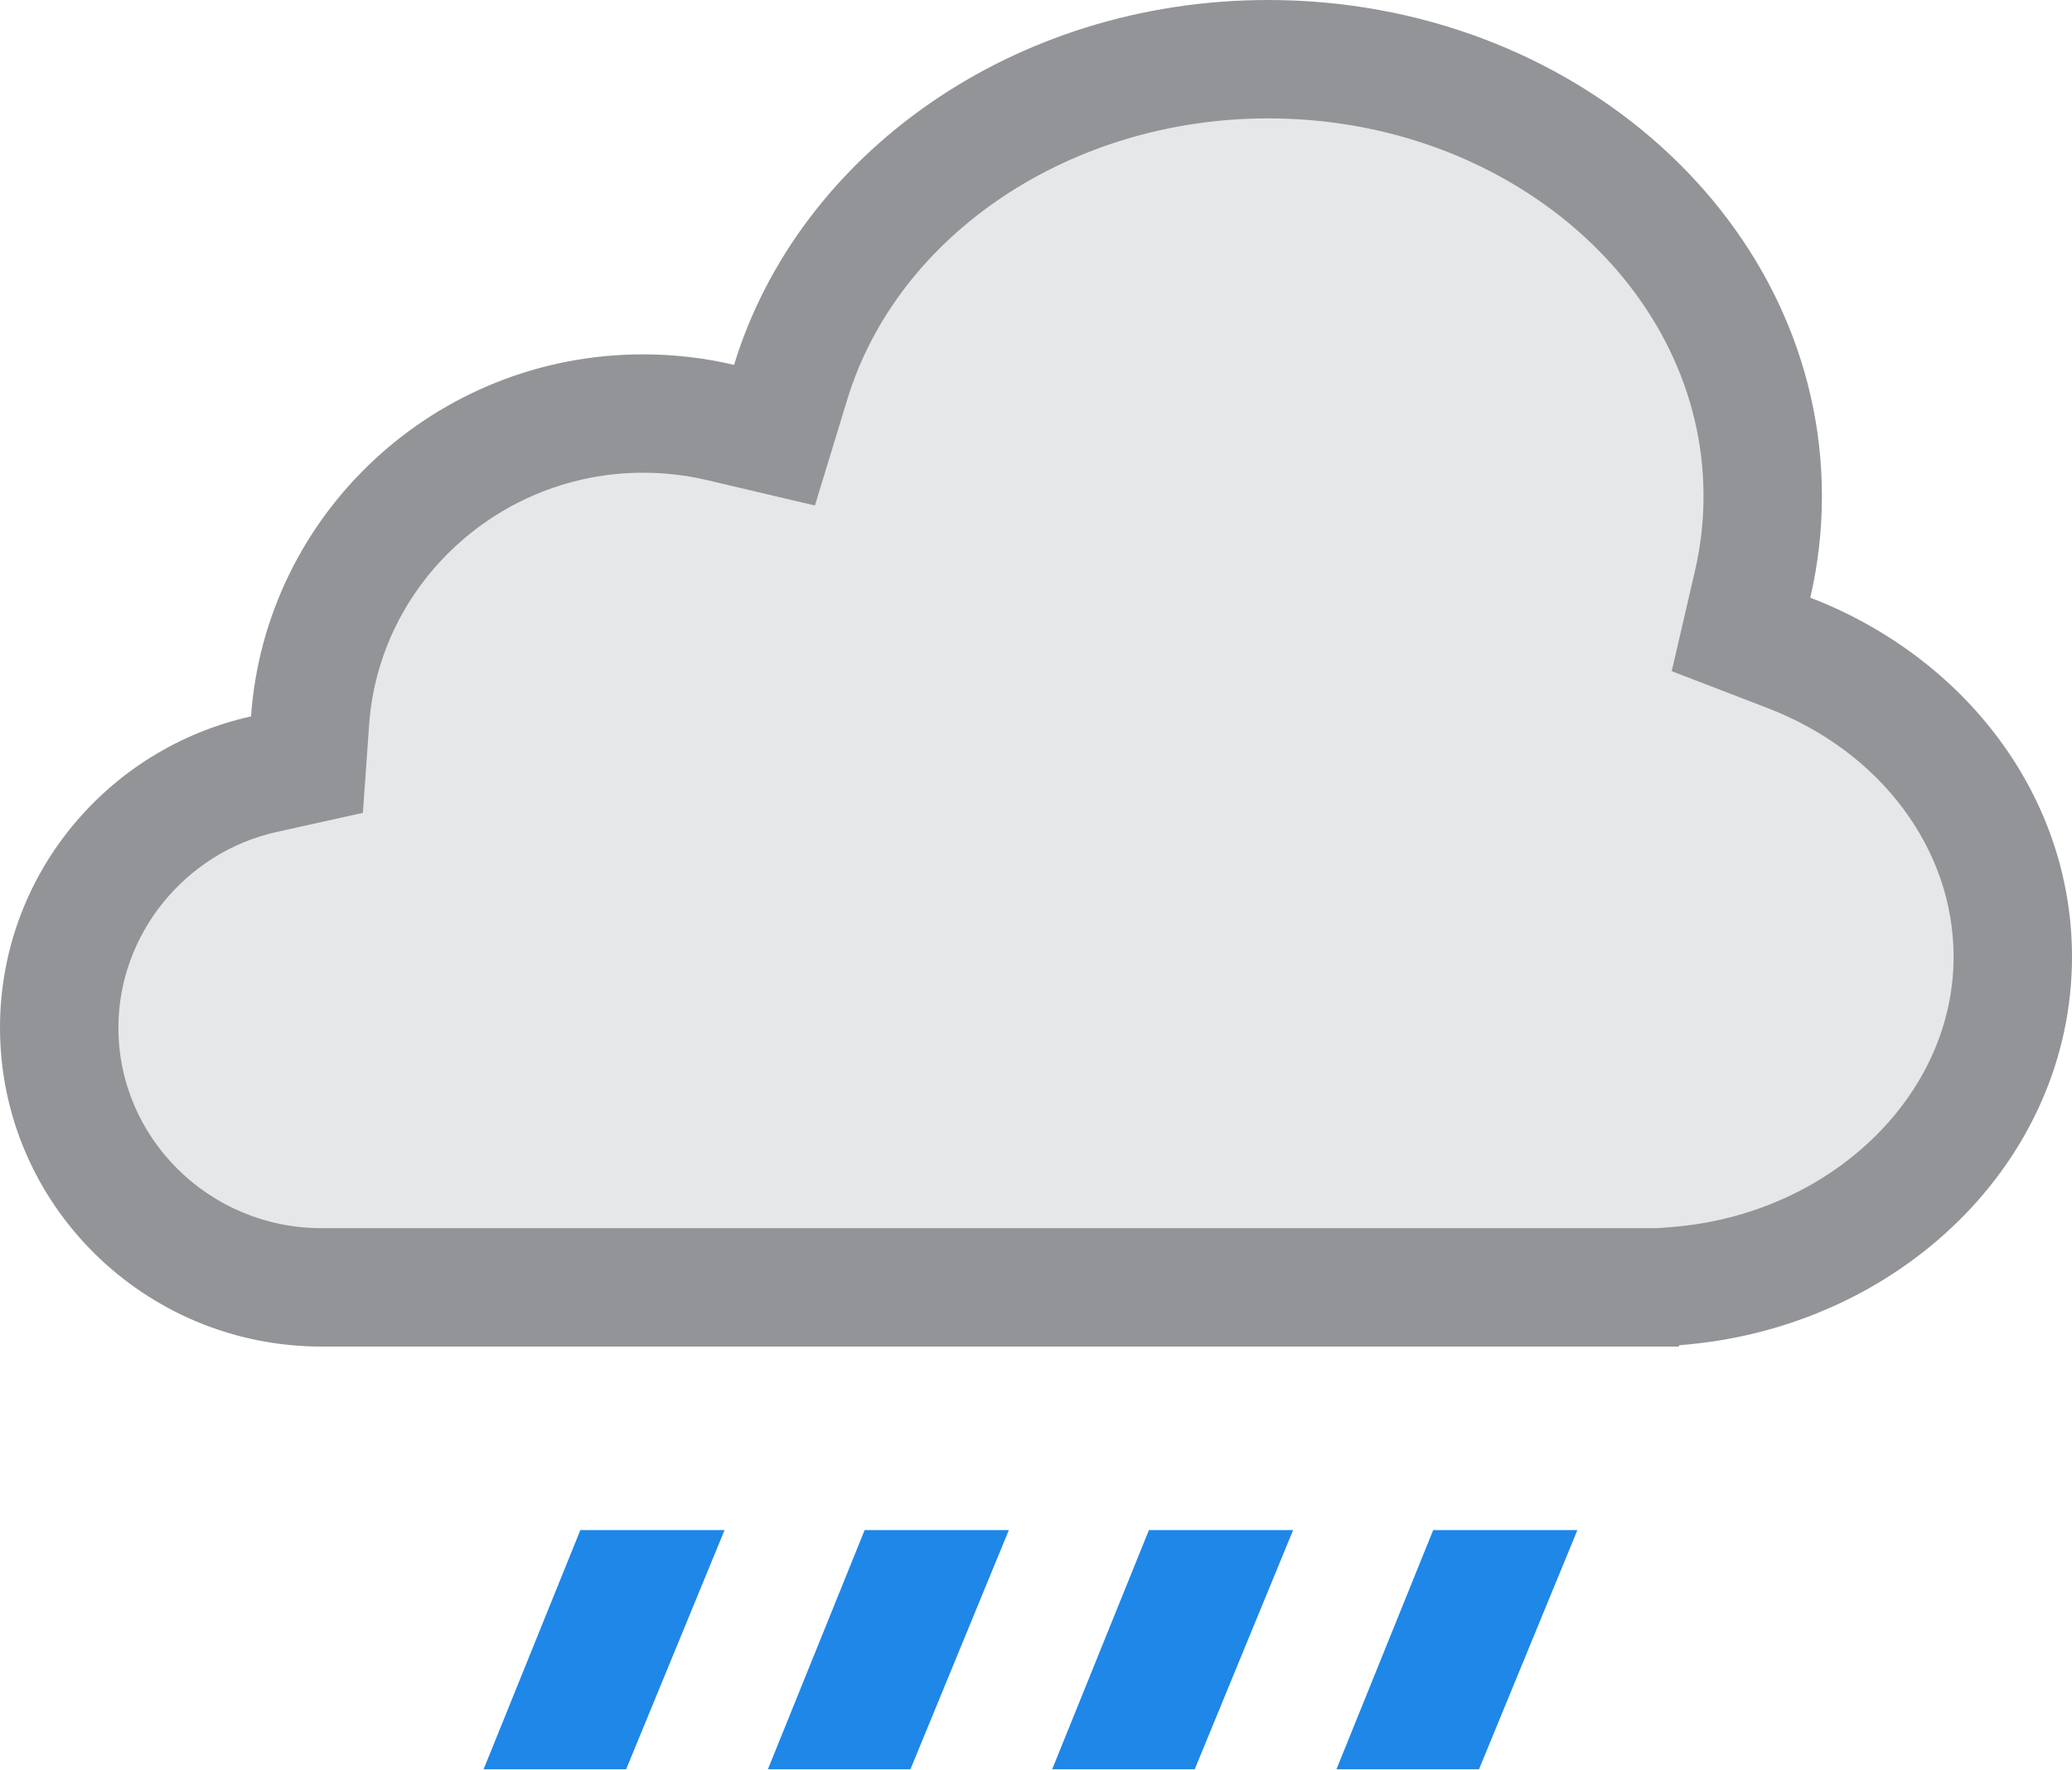
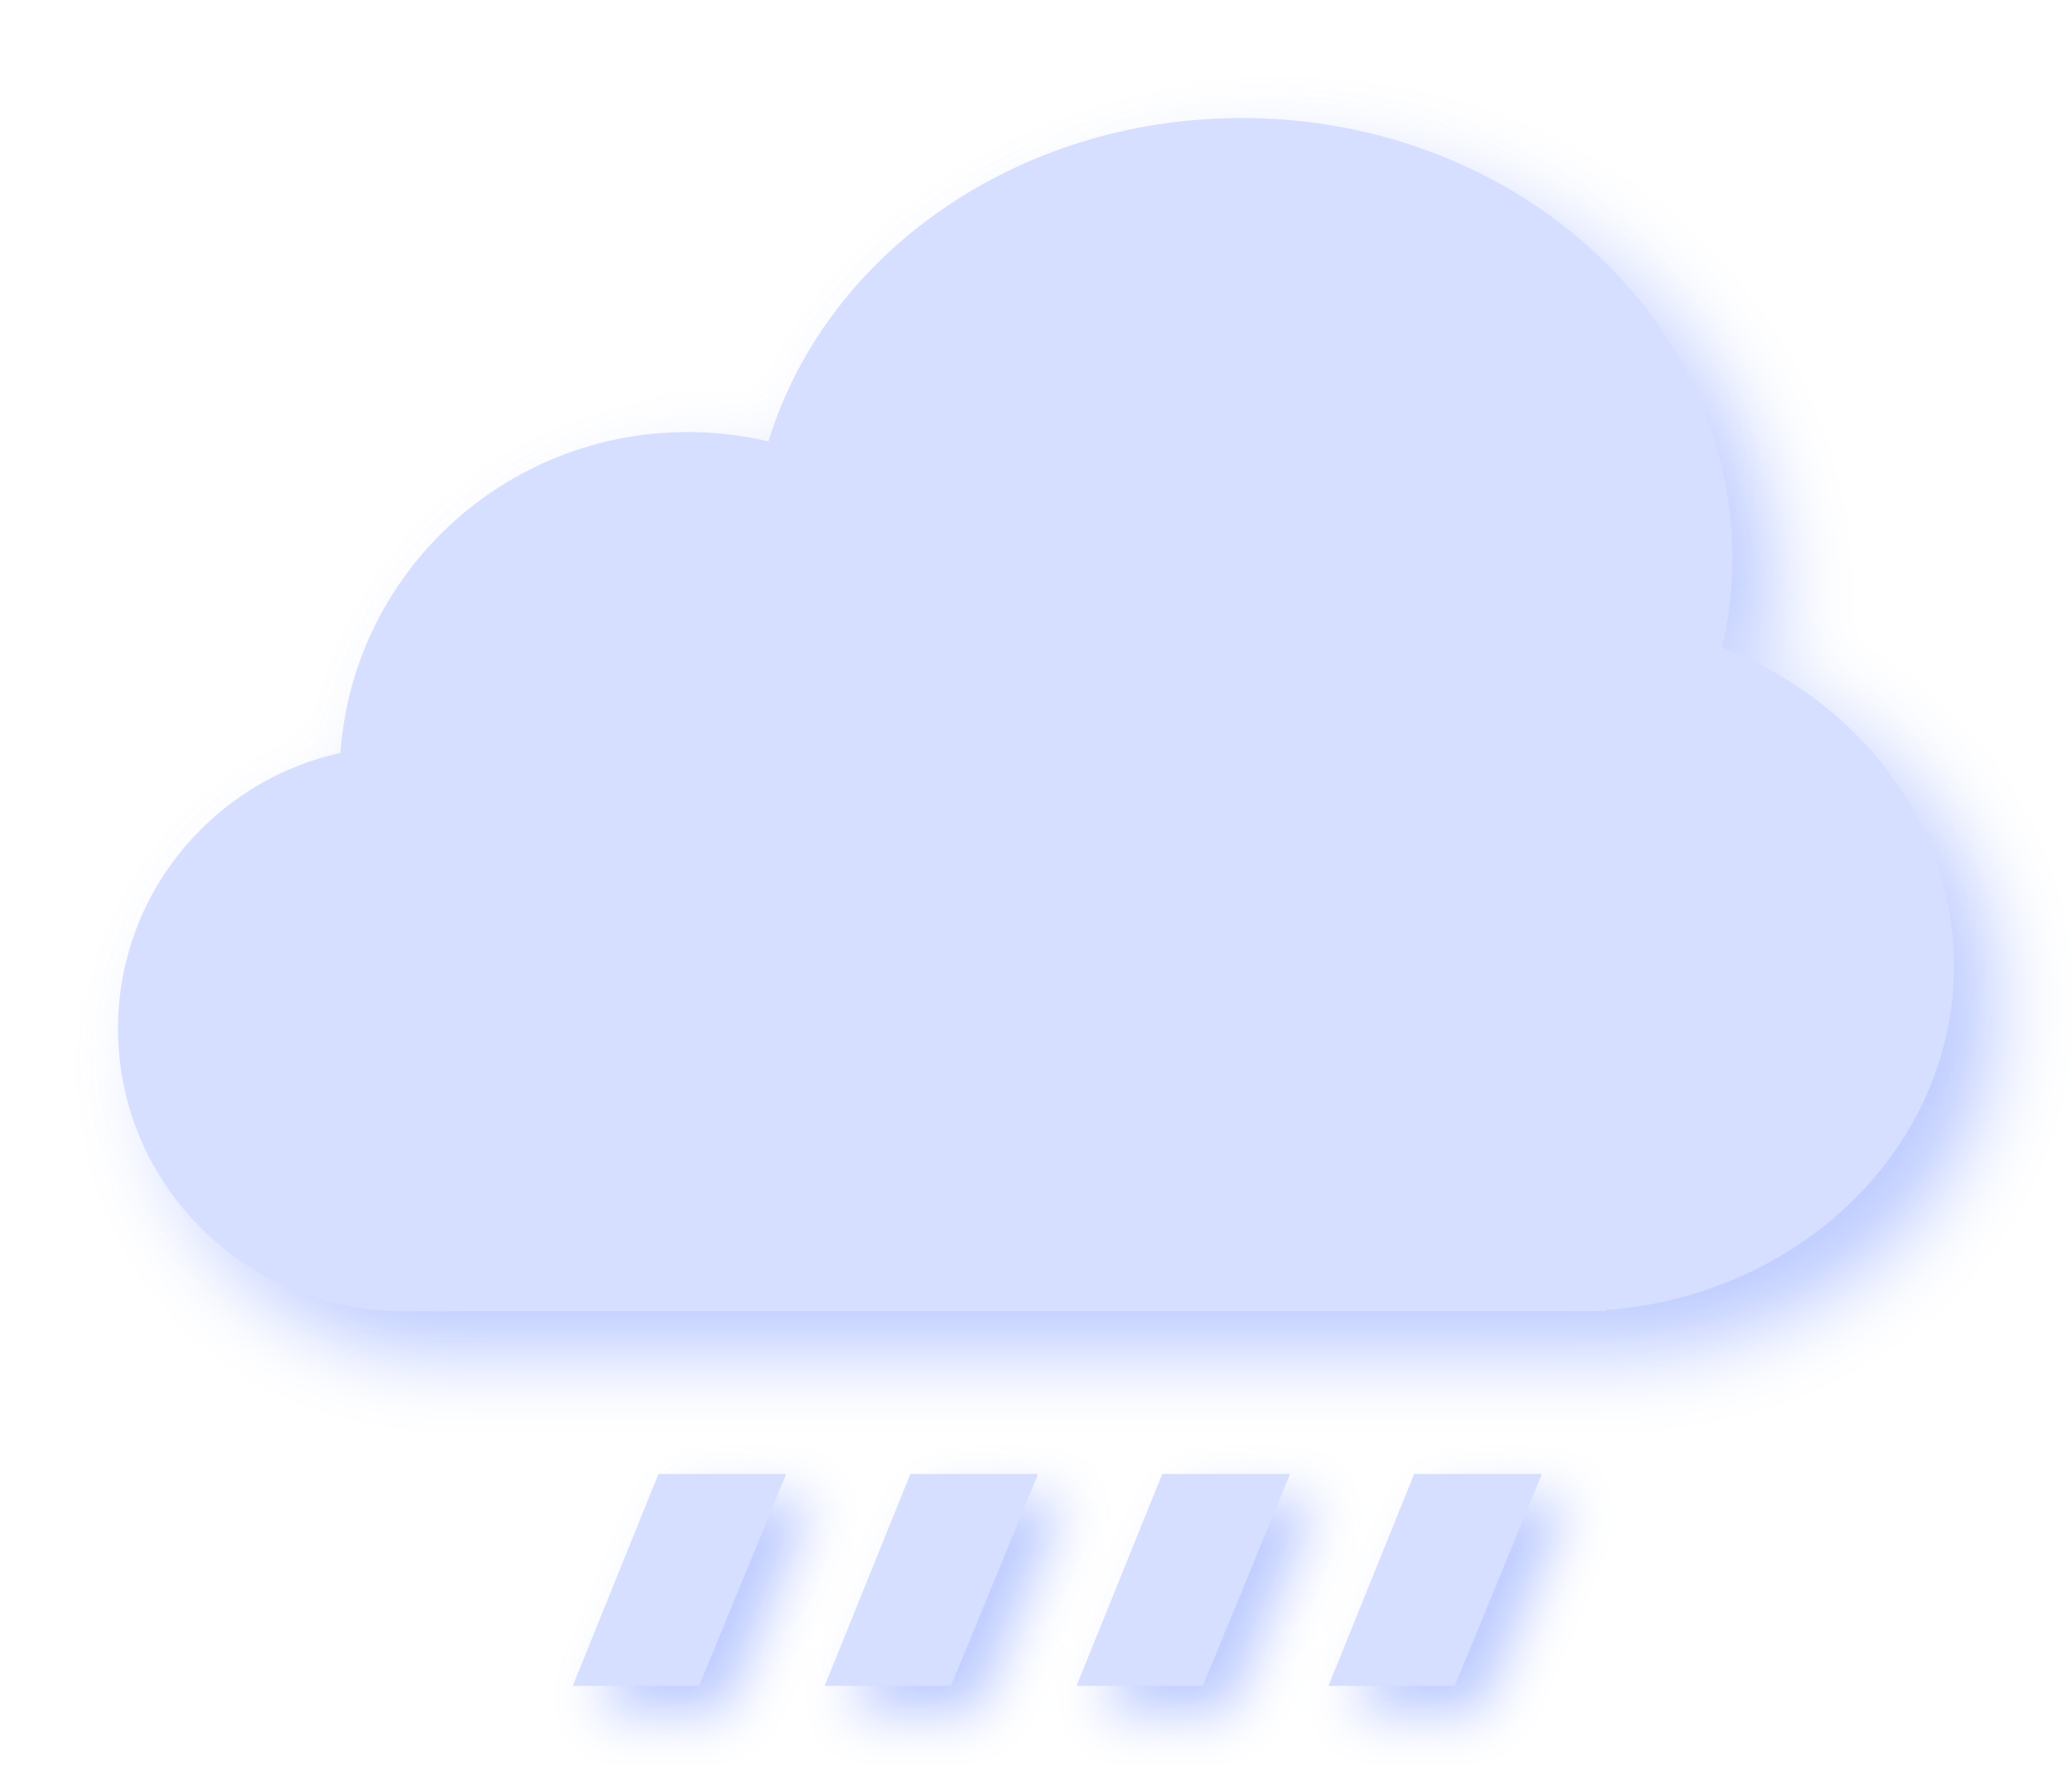
- <svg xmlns="http://www.w3.org/2000/svg" width="140" height="119.566" viewBox="0 0 140 119.566">
-   <g id="Group_10" data-name="Group 10" transform="translate(-170 -339)">
-     <g id="Union_1" data-name="Union 1" transform="translate(170 339)" fill="#e6e7e8">
-       <path d="M 112.096 87 L 21.724 87 C 16.984 87 12.529 85.17 9.18 81.848 C 5.84 78.534 4 74.13 4 69.447 C 4 67.401 4.351 65.398 5.044 63.495 C 5.714 61.653 6.688 59.944 7.938 58.414 C 10.448 55.342 13.961 53.177 17.828 52.319 L 20.74 51.673 L 20.951 48.697 C 21.35 43.077 23.863 37.852 28.029 33.985 C 32.222 30.091 37.698 27.947 43.448 27.947 C 45.218 27.947 46.979 28.15 48.683 28.551 L 52.33 29.409 L 53.425 25.826 C 54.359 22.764 55.845 19.867 57.841 17.214 C 59.826 14.575 62.264 12.244 65.087 10.286 C 67.96 8.293 71.154 6.741 74.579 5.673 C 78.139 4.563 81.877 4 85.689 4 C 90.254 4 94.677 4.799 98.835 6.375 C 102.828 7.888 106.408 10.049 109.476 12.798 C 112.512 15.519 114.89 18.677 116.545 22.184 C 118.242 25.779 119.103 29.596 119.103 33.527 C 119.103 35.534 118.874 37.539 118.422 39.486 L 117.636 42.873 L 120.881 44.123 C 125.35 45.843 129.141 48.677 131.845 52.318 C 134.563 55.979 136 60.246 136 64.658 C 136 70.231 133.69 75.57 129.496 79.692 C 125.232 83.883 119.426 86.45 113.149 86.921 L 112.096 87 Z" stroke="none" />
-       <path d="M 111.947 83 L 112.85 82.932 C 123.588 82.127 132 74.1 132 64.658 C 132 57.387 127.072 50.792 119.444 47.856 L 112.953 45.357 L 114.525 38.581 C 114.908 36.931 115.103 35.23 115.103 33.527 C 115.103 19.452 101.908 8 85.689 8 C 72.359 8 60.665 15.811 57.25 26.994 L 55.062 34.161 L 47.767 32.445 C 46.363 32.115 44.91 31.947 43.448 31.947 C 33.748 31.947 25.618 39.429 24.941 48.98 L 24.519 54.932 L 18.694 56.224 C 12.498 57.599 8 63.16 8 69.447 C 8 76.92 14.157 83 21.724 83 L 111.947 83 M 113.448 91 L 21.724 91 C 9.726 91 0 81.351 0 69.447 C 0 59.167 7.254 50.568 16.961 48.414 C 17.93 34.741 29.418 23.947 43.448 23.947 C 45.565 23.947 47.625 24.193 49.599 24.658 C 53.939 10.445 68.452 0 85.689 0 C 106.353 0 123.103 15.009 123.103 33.527 C 123.103 35.879 122.832 38.175 122.318 40.39 C 132.71 44.39 140 53.75 140 64.658 C 140 78.468 128.317 89.795 113.448 90.91 L 113.448 91 Z" stroke="none" fill="#929497" />
-     </g>
-     <g id="Group_9" data-name="Group 9" transform="translate(202.68 442.403)">
-       <path id="Path_43" data-name="Path 43" d="M1245.236,383.89h9.743l-6.648,16.163H1238.7Z" transform="translate(-1181.078 -383.89)" fill="#1e87e8" />
-       <path id="Path_44" data-name="Path 44" d="M1245.236,383.89h9.743l-6.648,16.163H1238.7Z" transform="translate(-1200.286 -383.89)" fill="#1e87e8" />
-       <path id="Path_45" data-name="Path 45" d="M1245.236,383.89h9.743l-6.648,16.163H1238.7Z" transform="translate(-1219.494 -383.89)" fill="#1e87e8" />
-       <path id="Path_46" data-name="Path 46" d="M1245.236,383.89h9.743l-6.648,16.163H1238.7Z" transform="translate(-1238.703 -383.89)" fill="#1e87e8" />
-     </g>
+ <svg xmlns="http://www.w3.org/2000/svg" width="158" height="135" viewBox="0 0 158 135" fill="none">
+   <g filter="url(#filter0_dd)">
+     <path d="M121.096 96H30.724C25.984 96 21.529 94.17 18.18 90.848C14.84 87.534 13 83.13 13 78.447C13 76.401 13.351 74.398 14.044 72.495C14.714 70.653 15.688 68.944 16.938 67.414C19.448 64.342 22.961 62.177 26.828 61.319L29.74 60.673L29.951 57.697C30.35 52.077 32.863 46.852 37.029 42.984C41.221 39.091 46.698 36.947 52.449 36.947C54.218 36.947 55.979 37.151 57.683 37.551L61.33 38.409L62.425 34.826C63.359 31.764 64.845 28.867 66.841 26.213C68.826 23.575 71.264 21.244 74.087 19.286C76.96 17.293 80.154 15.741 83.579 14.673C87.139 13.563 90.877 13 94.689 13C99.254 13 103.677 13.799 107.835 15.375C111.828 16.888 115.408 19.049 118.476 21.798C121.512 24.519 123.89 27.677 125.545 31.184C127.242 34.779 128.103 38.596 128.103 42.528C128.103 44.534 127.874 46.539 127.422 48.486L126.636 51.873L129.881 53.123C134.35 54.843 138.141 57.677 140.845 61.318C143.563 64.979 145 69.246 145 73.658C145 79.231 142.69 84.57 138.496 88.692C134.232 92.883 128.426 95.45 122.149 95.921L121.096 96Z" fill="#D6DFFF" />
+     <path d="M120.947 92L121.85 91.932C132.588 91.127 141 83.1 141 73.658C141 66.387 136.072 59.792 128.444 56.856L121.953 54.357L123.525 47.581C123.908 45.931 124.103 44.23 124.103 42.527C124.103 28.452 110.908 17 94.689 17C81.359 17 69.665 24.811 66.25 35.994L64.062 43.161L56.767 41.445C55.363 41.115 53.91 40.947 52.449 40.947C42.748 40.947 34.618 48.429 33.941 57.98L33.519 63.932L27.694 65.224C21.497 66.599 17 72.16 17 78.447C17 85.92 23.157 92 30.724 92H120.947ZM122.448 100H30.724C18.726 100 9 90.351 9 78.447C9 68.167 16.254 59.568 25.961 57.414C26.93 43.741 38.418 32.947 52.449 32.947C54.565 32.947 56.625 33.193 58.599 33.658C62.939 19.445 77.452 9 94.689 9C115.353 9 132.103 24.009 132.103 42.527C132.103 44.879 131.832 47.175 131.318 49.39C141.71 53.39 149 62.75 149 73.658C149 87.468 137.317 98.795 122.448 99.91V100Z" fill="#D6DFFF" />
  </g>
+   <g filter="url(#filter1_dd)">
+     <path d="M107.838 112.403H117.581L110.933 128.566H101.302L107.838 112.403Z" fill="#D6DFFF" />
+     <path d="M88.63 112.403H98.373L91.725 128.566H82.094L88.63 112.403Z" fill="#D6DFFF" />
+     <path d="M69.422 112.403H79.165L72.517 128.566H62.886L69.422 112.403Z" fill="#D6DFFF" />
+     <path d="M50.213 112.403H59.956L53.308 128.566H43.677L50.213 112.403Z" fill="#D6DFFF" />
+   </g>
+   <defs>
+     <filter id="filter0_dd" x="0" y="0" width="158" height="109" filterUnits="userSpaceOnUse" color-interpolation-filters="sRGB">
+       <feFlood flood-opacity="0" result="BackgroundImageFix" />
+       <feColorMatrix in="SourceAlpha" type="matrix" values="0 0 0 0 0 0 0 0 0 0 0 0 0 0 0 0 0 0 127 0" />
+       <feOffset dx="3" dy="3" />
+       <feGaussianBlur stdDeviation="3" />
+       <feColorMatrix type="matrix" values="0 0 0 0 0.733 0 0 0 0 0.792 0 0 0 0 1 0 0 0 1 0" />
+       <feBlend mode="normal" in2="BackgroundImageFix" result="effect1_dropShadow" />
+       <feColorMatrix in="SourceAlpha" type="matrix" values="0 0 0 0 0 0 0 0 0 0 0 0 0 0 0 0 0 0 127 0" />
+       <feOffset dx="-3" dy="-3" />
+       <feGaussianBlur stdDeviation="3" />
+       <feColorMatrix type="matrix" values="0 0 0 0 1 0 0 0 0 1 0 0 0 0 1 0 0 0 0.3 0" />
+       <feBlend mode="normal" in2="effect1_dropShadow" result="effect2_dropShadow" />
+       <feBlend mode="normal" in="SourceGraphic" in2="effect2_dropShadow" result="shape" />
+     </filter>
+     <filter id="filter1_dd" x="37.677" y="106.403" width="85.904" height="28.163" filterUnits="userSpaceOnUse" color-interpolation-filters="sRGB">
+       <feFlood flood-opacity="0" result="BackgroundImageFix" />
+       <feColorMatrix in="SourceAlpha" type="matrix" values="0 0 0 0 0 0 0 0 0 0 0 0 0 0 0 0 0 0 127 0" />
+       <feOffset dx="2" dy="2" />
+       <feGaussianBlur stdDeviation="2" />
+       <feColorMatrix type="matrix" values="0 0 0 0 0.733 0 0 0 0 0.792 0 0 0 0 1 0 0 0 1 0" />
+       <feBlend mode="normal" in2="BackgroundImageFix" result="effect1_dropShadow" />
+       <feColorMatrix in="SourceAlpha" type="matrix" values="0 0 0 0 0 0 0 0 0 0 0 0 0 0 0 0 0 0 127 0" />
+       <feOffset dx="-2" dy="-2" />
+       <feGaussianBlur stdDeviation="2" />
+       <feColorMatrix type="matrix" values="0 0 0 0 1 0 0 0 0 1 0 0 0 0 1 0 0 0 0.3 0" />
+       <feBlend mode="normal" in2="effect1_dropShadow" result="effect2_dropShadow" />
+       <feBlend mode="normal" in="SourceGraphic" in2="effect2_dropShadow" result="shape" />
+     </filter>
+   </defs>
</svg>
